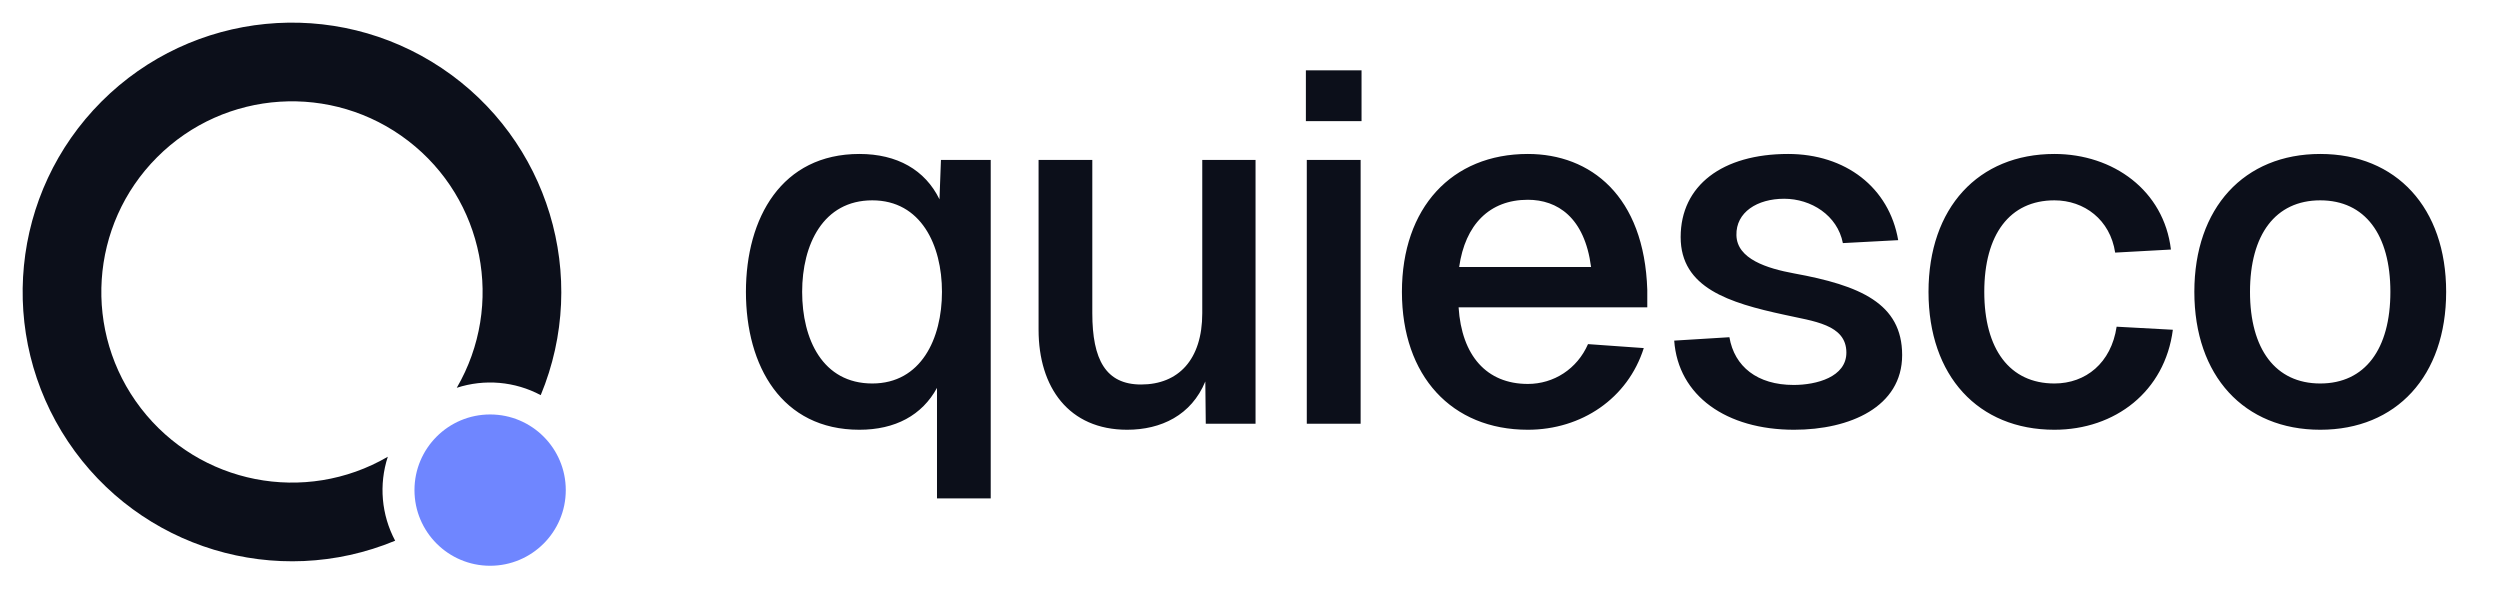
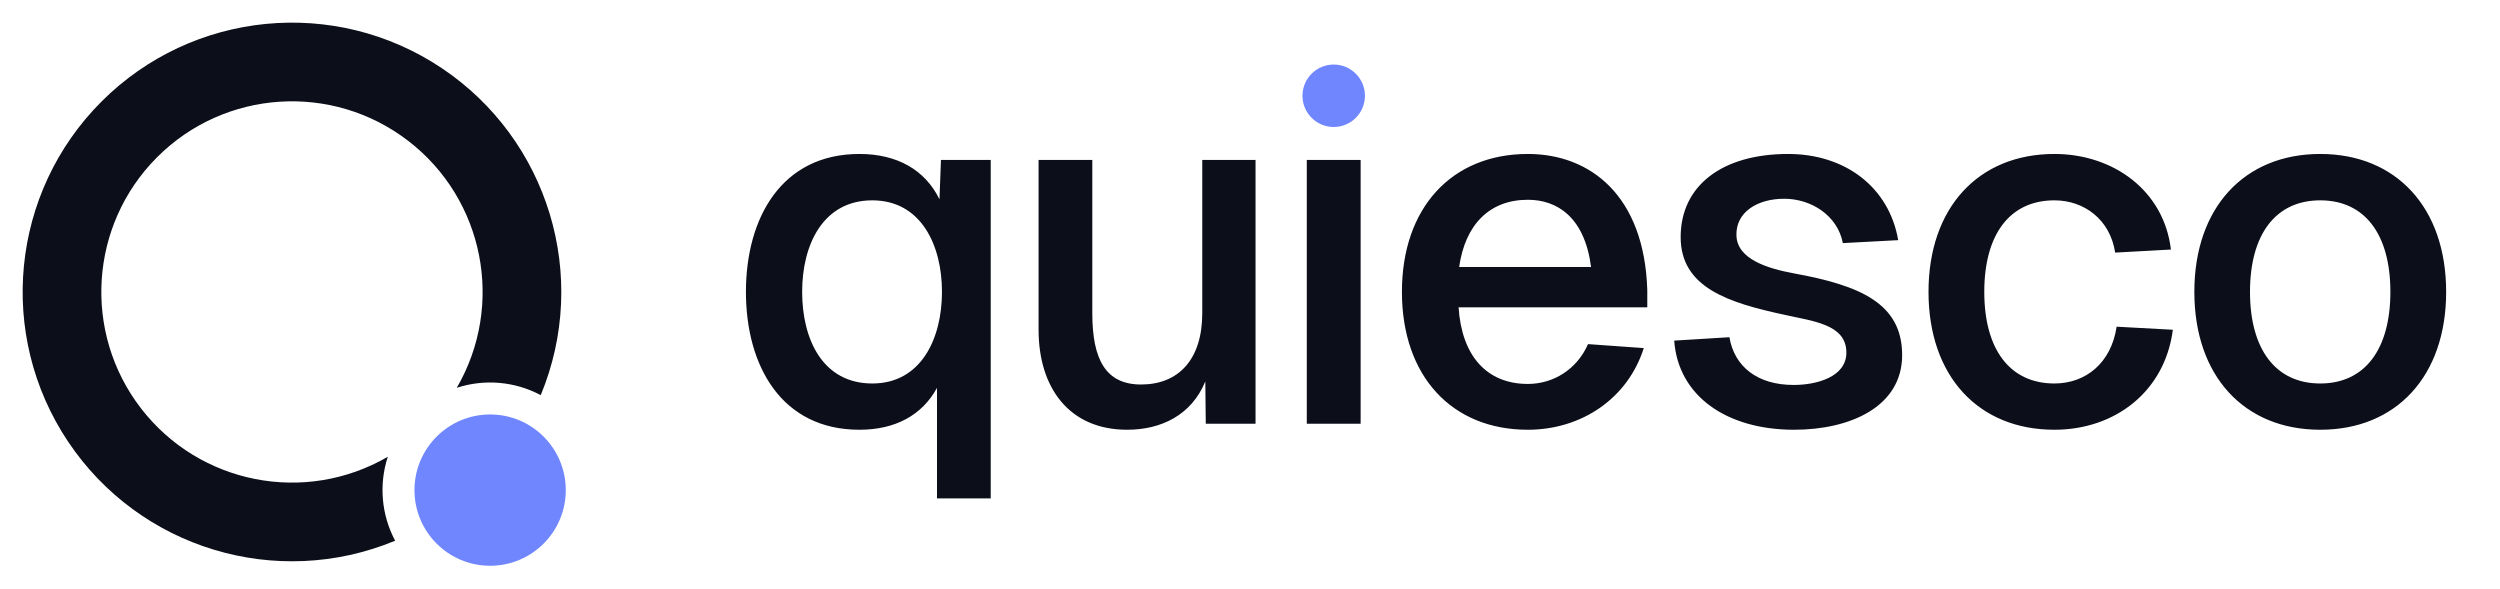
<svg xmlns="http://www.w3.org/2000/svg" viewBox="0 0 221 52" width="221" height="52" role="img" aria-label="Quiesco">
  <g transform="translate(-6.29 -5.221) scale(1.07)">
    <path fill="#0c0f1a" d="M38.525,49.552 A22.25 22.25 0 1 1 50.552,37.525 A8.89 8.89 0 0 0 43.615,36.918 A15.75 15.75 0 1 0 37.918,42.615 A8.89 8.89 0 0 0 38.525 49.552 Z" />
    <g fill="#6f86ff">
      <circle cx="46.371" cy="45.371" r="6.25" />
    </g>
  </g>
-   <path fill="#0c0f1a" d="M87.58 44.06L87.58 14.14L83.18 14.14L83.05 17.62C81.78 15.02 79.31 13.61 75.97 13.61C69.10 13.61 65.94 19.25 65.94 25.80C65.94 32.36 69.10 37.99 75.97 37.99C79.14 37.99 81.51 36.71 82.83 34.29L82.83 44.06ZM70.91 25.80C70.91 21.62 72.76 17.71 77.11 17.71C81.42 17.71 83.27 21.67 83.27 25.80C83.27 29.94 81.42 33.90 77.11 33.90C72.71 33.90 70.91 29.98 70.91 25.80ZM110.99 37.46L110.99 14.14L106.28 14.14L106.28 27.69C106.28 31.79 104.17 33.99 100.87 33.99C97.75 33.99 96.56 31.79 96.56 27.69L96.56 14.14L91.81 14.14L91.81 29.15C91.81 34.25 94.49 37.99 99.64 37.99C102.63 37.99 105.32 36.71 106.55 33.72L106.59 37.46ZM115.52 14.14L115.52 37.46L120.28 37.46L120.28 14.14ZM115.44 10.71L120.36 10.71L120.36 6.22L115.44 6.22ZM123.93 25.80C123.93 33.24 128.33 37.99 135.06 37.99C139.81 37.99 143.90 35.22 145.31 30.77L140.38 30.42C139.42 32.62 137.35 33.94 135.06 33.94C131.41 33.94 129.21 31.43 128.94 27.17L145.62 27.17L145.62 25.63C145.36 17.31 140.60 13.61 135.06 13.61C128.33 13.61 123.93 18.37 123.93 25.80ZM128.99 23.60C129.52 19.86 131.67 17.66 135.06 17.66C137.66 17.66 140.08 19.20 140.65 23.60ZM162.91 21.49L167.80 21.23C167.00 16.56 163.13 13.61 158.07 13.61C152.26 13.61 148.57 16.39 148.57 20.96C148.57 25.45 152.84 26.77 157.76 27.83C160.27 28.40 163.22 28.66 163.22 31.17C163.22 33.33 160.58 34.03 158.56 34.03C155.34 34.03 153.32 32.40 152.88 29.81L148.00 30.11C148.35 35.00 152.62 37.99 158.60 37.99C163.53 37.99 168.15 35.97 168.15 31.39C168.15 26.81 164.41 25.23 158.60 24.17C156.22 23.73 153.54 22.90 153.50 20.79C153.45 18.76 155.34 17.57 157.72 17.57C160.10 17.57 162.43 19.03 162.91 21.49ZM186.98 22.33L191.91 22.06C191.29 16.83 186.80 13.61 181.61 13.61C174.88 13.61 170.48 18.37 170.48 25.80C170.48 33.24 174.88 37.99 181.61 37.99C186.98 37.99 191.38 34.60 192.08 29.15L187.11 28.88C186.63 32.09 184.38 33.90 181.61 33.90C177.65 33.90 175.41 30.86 175.41 25.80C175.41 20.74 177.65 17.71 181.61 17.71C184.25 17.71 186.54 19.42 186.98 22.33ZM205.11 37.99C211.84 37.99 216.24 33.24 216.24 25.80C216.24 18.37 211.84 13.61 205.11 13.61C198.38 13.61 193.98 18.37 193.98 25.80C193.98 33.24 198.38 37.99 205.11 37.99ZM198.90 25.80C198.90 20.74 201.15 17.71 205.11 17.71C209.07 17.71 211.31 20.74 211.31 25.80C211.31 30.86 209.07 33.90 205.11 33.90C201.15 33.90 198.90 30.86 198.90 25.80Z" />
+   <path fill="#0c0f1a" d="M87.58 44.06L87.58 14.14L83.18 14.14L83.05 17.62C81.78 15.02 79.31 13.61 75.97 13.61C69.10 13.61 65.94 19.25 65.94 25.80C65.94 32.36 69.10 37.99 75.97 37.99C79.14 37.99 81.51 36.71 82.83 34.29L82.83 44.06ZM70.91 25.80C70.91 21.62 72.76 17.71 77.11 17.71C81.42 17.71 83.27 21.67 83.27 25.80C83.27 29.94 81.42 33.90 77.11 33.90C72.71 33.90 70.91 29.98 70.91 25.80ZM110.99 37.46L110.99 14.14L106.28 14.14L106.28 27.69C106.28 31.79 104.17 33.99 100.87 33.99C97.75 33.99 96.56 31.79 96.56 27.69L96.56 14.14L91.81 14.14L91.81 29.15C91.81 34.25 94.49 37.99 99.64 37.99C102.63 37.99 105.32 36.71 106.55 33.72L106.59 37.46ZM115.52 14.14L115.52 37.46L120.28 37.46L120.28 14.14ZM123.93 25.80C123.93 33.24 128.33 37.99 135.06 37.99C139.81 37.99 143.90 35.22 145.31 30.77L140.38 30.42C139.42 32.62 137.35 33.94 135.06 33.94C131.41 33.94 129.21 31.43 128.94 27.17L145.62 27.17L145.62 25.63C145.36 17.31 140.60 13.61 135.06 13.61C128.33 13.61 123.93 18.37 123.93 25.80ZM128.99 23.60C129.52 19.86 131.67 17.66 135.06 17.66C137.66 17.66 140.08 19.20 140.65 23.60ZM162.91 21.49L167.80 21.23C167.00 16.56 163.13 13.61 158.07 13.61C152.26 13.61 148.57 16.39 148.57 20.96C148.57 25.45 152.84 26.77 157.76 27.83C160.27 28.40 163.22 28.66 163.22 31.17C163.22 33.33 160.58 34.03 158.56 34.03C155.34 34.03 153.32 32.40 152.88 29.81L148.00 30.11C148.35 35.00 152.62 37.99 158.60 37.99C163.53 37.99 168.15 35.97 168.15 31.39C168.15 26.81 164.41 25.23 158.60 24.17C156.22 23.73 153.54 22.90 153.50 20.79C153.45 18.76 155.34 17.57 157.72 17.57C160.10 17.57 162.43 19.03 162.91 21.49ZM186.98 22.33L191.91 22.06C191.29 16.83 186.80 13.61 181.61 13.61C174.88 13.61 170.48 18.37 170.48 25.80C170.48 33.24 174.88 37.99 181.61 37.99C186.98 37.99 191.38 34.60 192.08 29.15L187.11 28.88C186.63 32.09 184.38 33.90 181.61 33.90C177.65 33.90 175.41 30.86 175.41 25.80C175.41 20.74 177.65 17.71 181.61 17.71C184.25 17.71 186.54 19.42 186.98 22.33ZM205.11 37.99C211.84 37.99 216.24 33.24 216.24 25.80C216.24 18.37 211.84 13.61 205.11 13.61C198.38 13.61 193.98 18.37 193.98 25.80C193.98 33.24 198.38 37.99 205.11 37.99ZM198.90 25.80C198.90 20.74 201.15 17.71 205.11 17.71C209.07 17.71 211.31 20.74 211.31 25.80C211.31 30.86 209.07 33.90 205.11 33.90C201.15 33.90 198.90 30.86 198.90 25.80Z" />
+   <circle fill="#6f86ff" cx="117.9" cy="8.466" r="2.76" />
</svg>
